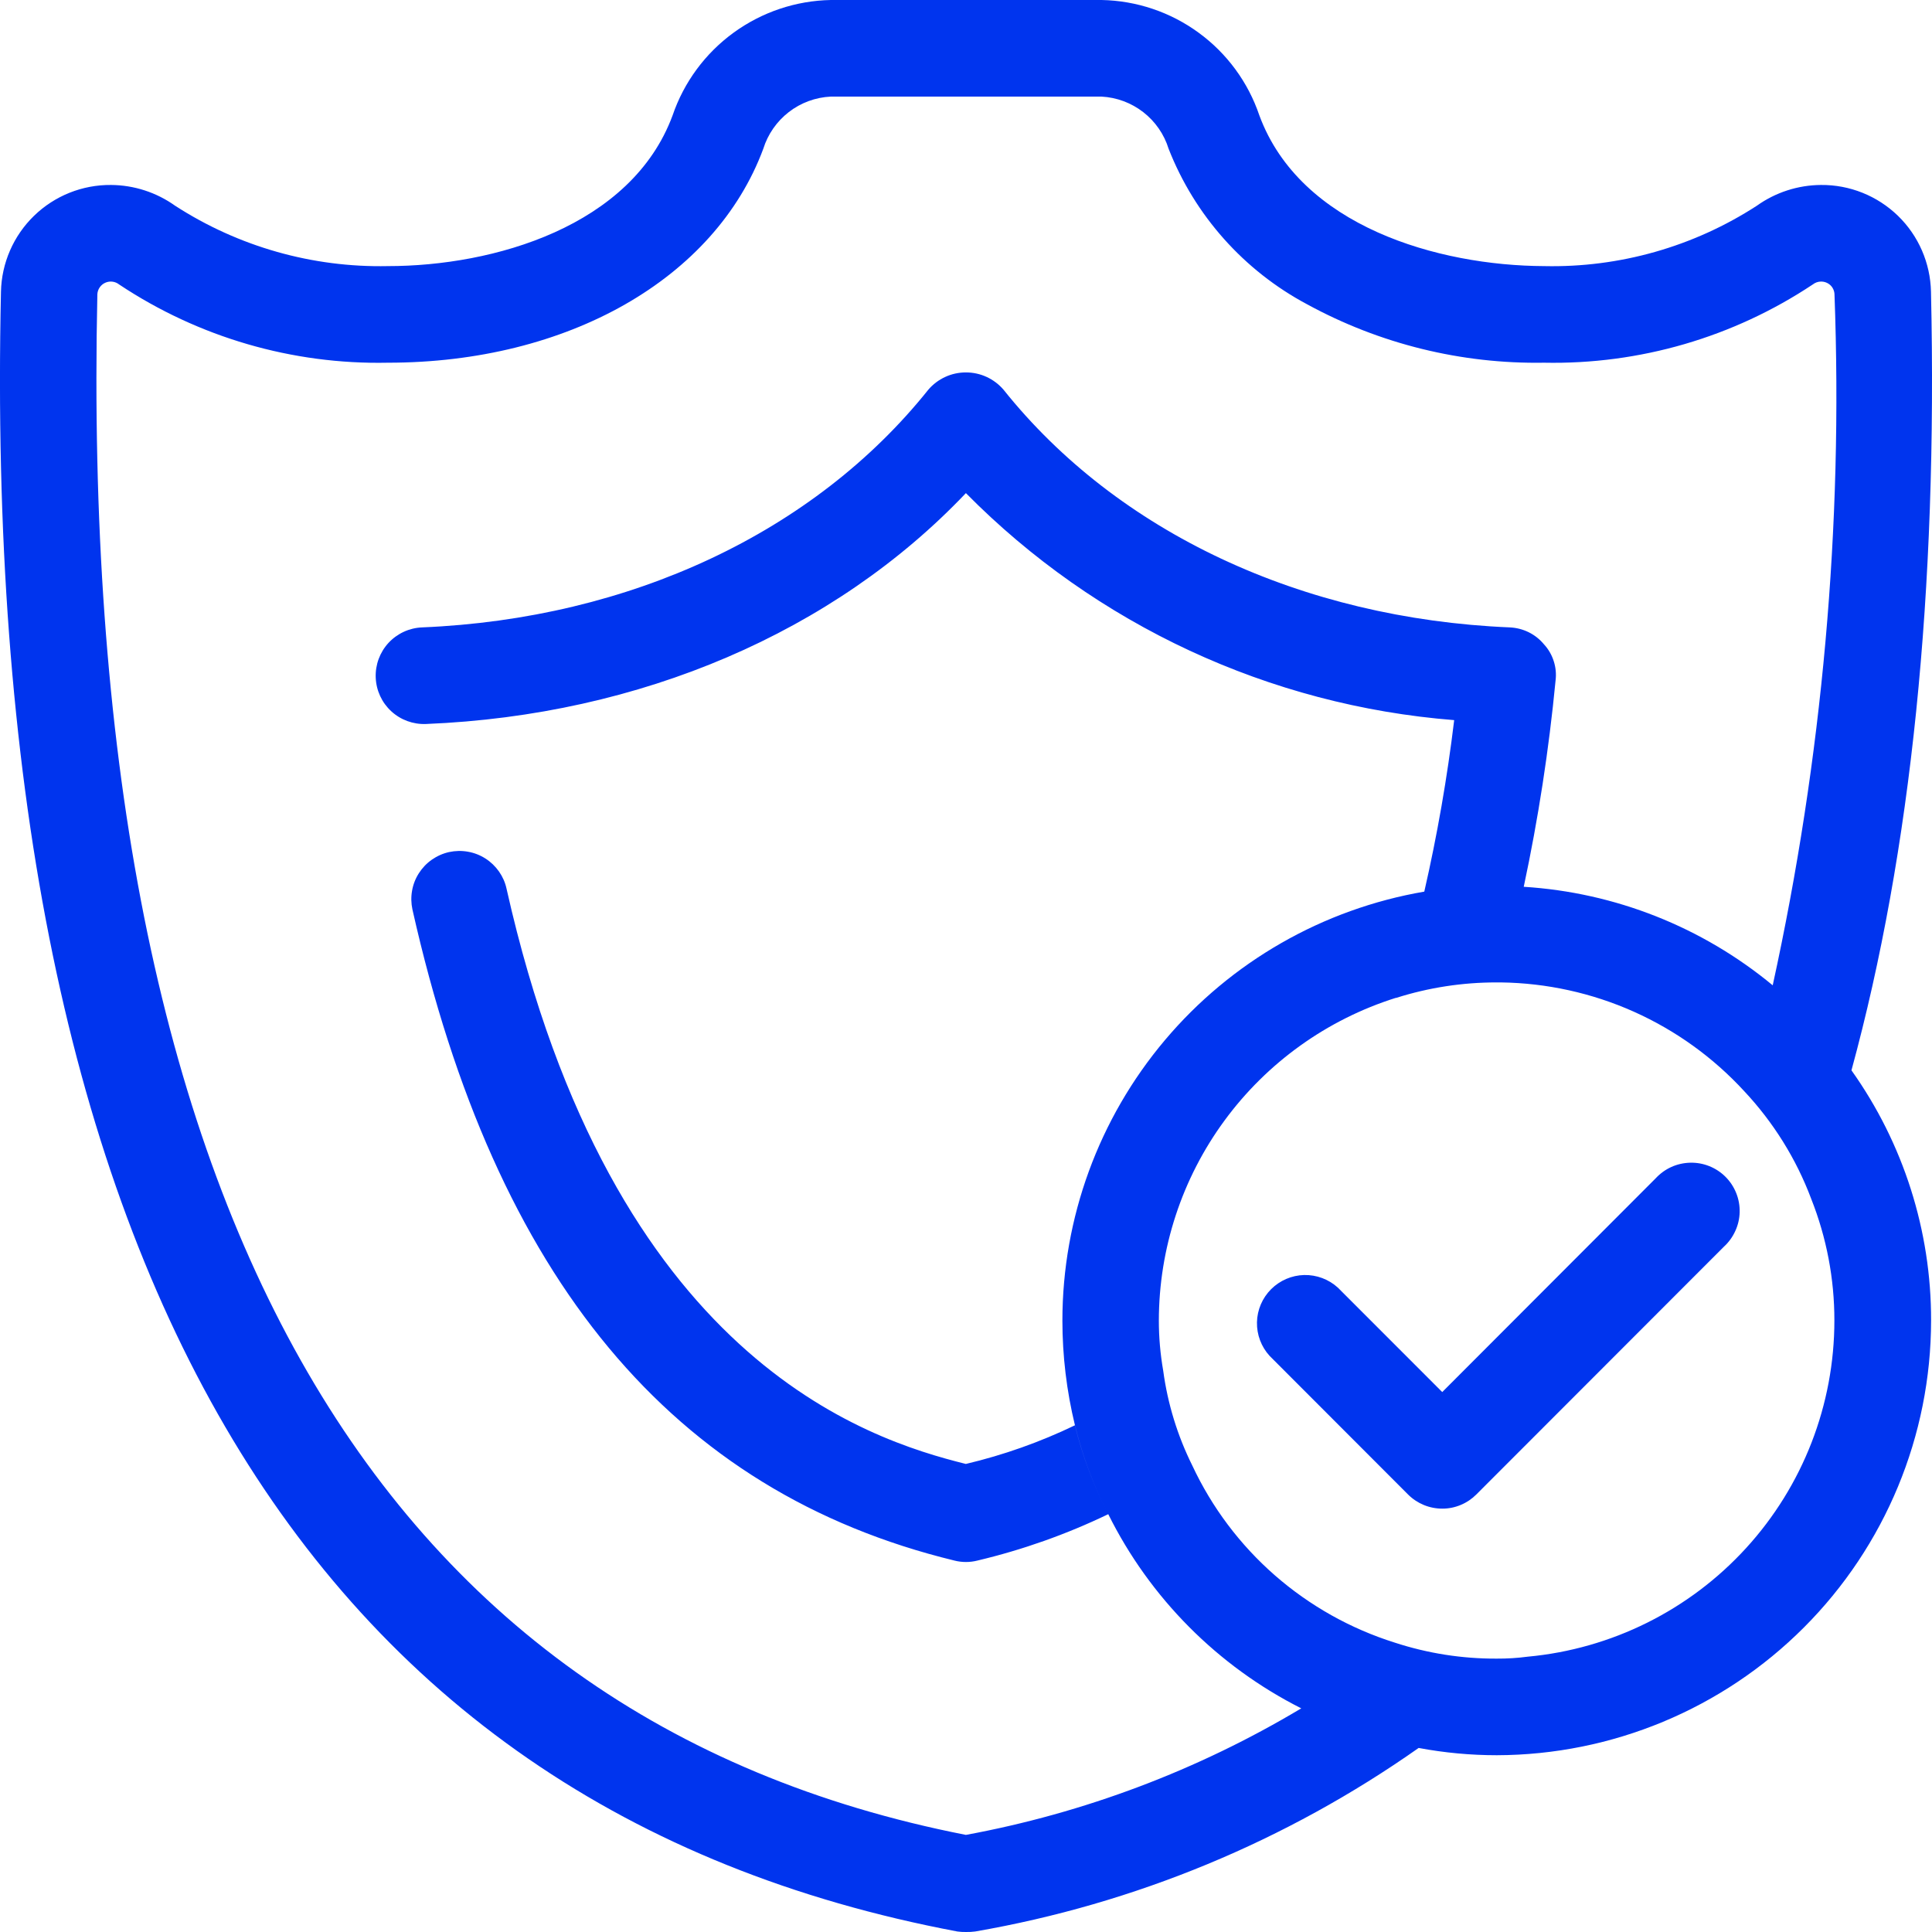
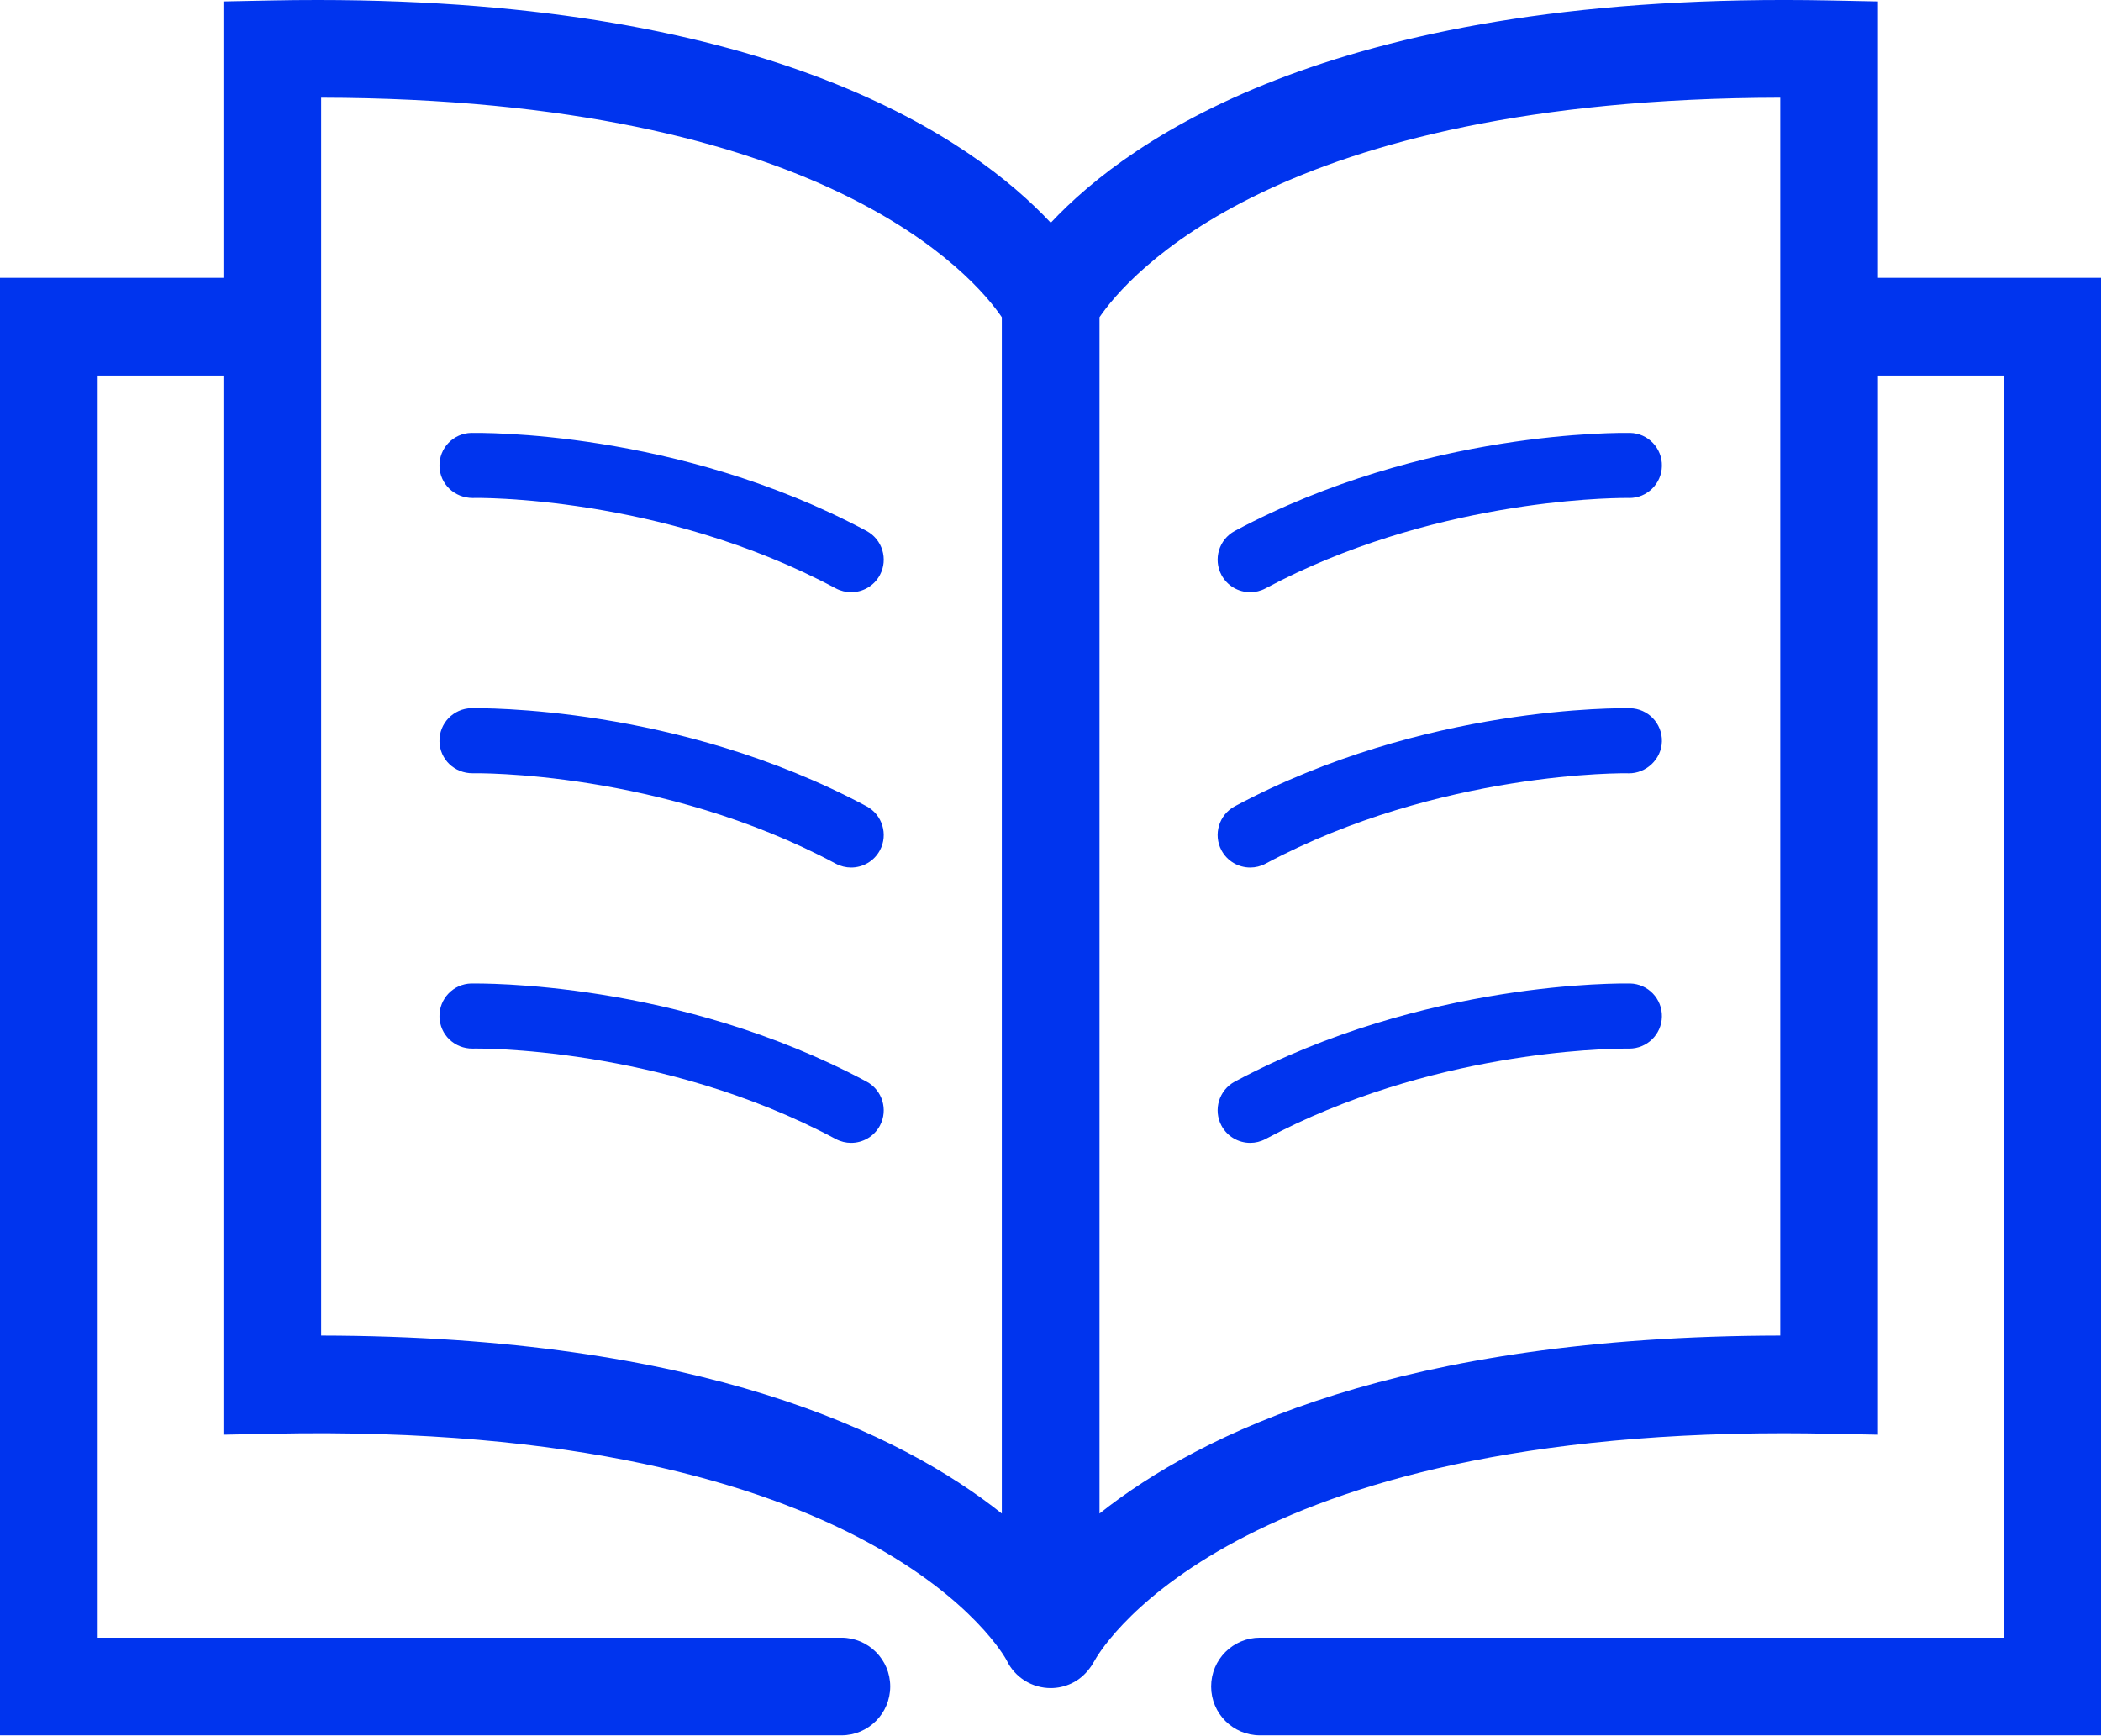
- <svg xmlns="http://www.w3.org/2000/svg" width="38" height="38" viewBox="0 0 38 38" fill="none">
-   <path fill-rule="evenodd" clip-rule="evenodd" d="M37.98 5.738C37.968 5.174 37.735 4.637 37.33 4.244C36.924 3.851 36.381 3.633 35.816 3.638C35.363 3.641 34.922 3.784 34.554 4.047C33.31 4.853 31.852 5.267 30.37 5.234C28.291 5.225 25.577 4.455 24.77 2.27C24.55 1.619 24.134 1.051 23.578 0.645C23.023 0.238 22.355 0.013 21.667 0H16.342C15.652 0.013 14.984 0.238 14.427 0.644C13.87 1.05 13.451 1.618 13.229 2.27C12.421 4.455 9.708 5.234 7.629 5.234C6.147 5.265 4.69 4.852 3.445 4.047C3.077 3.784 2.636 3.641 2.184 3.638C1.619 3.633 1.075 3.851 0.67 4.244C0.265 4.637 0.031 5.174 0.019 5.738C-0.398 24.709 5.932 35.558 18.83 37.99C18.887 37.998 18.944 38.001 19.001 38C19.061 38.001 19.122 37.998 19.181 37.99C22.32 37.446 25.299 36.213 27.903 34.38C28.41 34.475 28.925 34.523 29.441 34.523C31.707 34.517 33.879 33.614 35.48 32.011C37.081 30.409 37.981 28.237 37.982 25.973C37.986 24.21 37.438 22.489 36.416 21.052C37.592 16.739 38.113 11.634 37.98 5.738ZM30.046 32.585C29.845 32.612 29.641 32.624 29.438 32.623C28.758 32.626 28.082 32.52 27.436 32.309C26.566 32.036 25.762 31.585 25.075 30.985C24.389 30.385 23.835 29.648 23.45 28.823C23.159 28.237 22.966 27.608 22.879 26.961C22.822 26.634 22.793 26.304 22.793 25.973C22.795 24.558 23.247 23.18 24.085 22.039C24.923 20.898 26.102 20.053 27.453 19.627H27.462C28.101 19.424 28.767 19.322 29.436 19.323H29.522C30.423 19.335 31.312 19.531 32.134 19.898C32.957 20.266 33.695 20.797 34.305 21.46C34.88 22.073 35.329 22.793 35.624 23.579C35.926 24.341 36.081 25.153 36.08 25.973C36.08 27.628 35.462 29.224 34.345 30.447C33.229 31.67 31.696 32.433 30.046 32.585ZM34.867 19.38C33.481 18.233 31.766 17.554 29.97 17.442C30.256 16.103 30.465 14.748 30.596 13.385C30.612 13.257 30.6 13.127 30.56 13.004C30.521 12.881 30.456 12.768 30.368 12.673C30.285 12.573 30.183 12.492 30.067 12.435C29.951 12.378 29.824 12.346 29.695 12.34C25.606 12.169 21.978 10.469 19.739 7.666C19.647 7.559 19.534 7.473 19.406 7.414C19.278 7.355 19.139 7.325 18.998 7.325C18.858 7.325 18.718 7.355 18.591 7.414C18.463 7.473 18.349 7.559 18.258 7.666C16.018 10.469 12.393 12.169 8.303 12.34C8.05 12.35 7.813 12.46 7.641 12.645C7.47 12.831 7.38 13.076 7.39 13.328C7.4 13.58 7.509 13.818 7.695 13.989C7.88 14.16 8.126 14.25 8.378 14.24C12.602 14.069 16.408 12.426 18.998 9.699C21.559 12.292 24.968 13.877 28.602 14.164C28.465 15.298 28.269 16.424 28.014 17.537C26.023 17.879 24.216 18.913 22.914 20.456C21.611 22 20.897 23.954 20.896 25.973C20.896 26.667 20.979 27.359 21.143 28.034C21.293 28.64 21.512 29.227 21.798 29.782C22.618 31.431 23.95 32.771 25.594 33.601C23.562 34.817 21.328 35.66 18.998 36.09C7.277 33.791 1.526 23.598 1.915 5.785C1.918 5.737 1.934 5.691 1.962 5.651C1.989 5.612 2.027 5.58 2.071 5.561C2.115 5.541 2.164 5.534 2.212 5.54C2.26 5.546 2.305 5.565 2.343 5.595C3.906 6.635 5.751 7.173 7.629 7.134C11.169 7.134 14.064 5.481 15.013 2.926C15.102 2.64 15.278 2.388 15.515 2.204C15.753 2.02 16.041 1.914 16.341 1.9H21.666C21.965 1.916 22.251 2.023 22.487 2.206C22.723 2.39 22.897 2.641 22.985 2.926C23.499 4.237 24.465 5.322 25.709 5.985C27.137 6.765 28.742 7.161 30.369 7.134C32.247 7.172 34.092 6.635 35.655 5.595C35.701 5.559 35.758 5.538 35.816 5.538C35.884 5.537 35.95 5.562 36 5.608C36.049 5.654 36.079 5.718 36.082 5.785C36.252 10.35 35.843 14.918 34.867 19.38ZM21.798 29.782C20.976 30.178 20.114 30.483 19.226 30.694C19.077 30.732 18.92 30.732 18.771 30.694C13.228 29.345 9.745 25.156 8.112 17.888C8.086 17.767 8.083 17.641 8.105 17.519C8.126 17.396 8.172 17.279 8.239 17.175C8.306 17.07 8.393 16.979 8.495 16.908C8.597 16.837 8.712 16.786 8.833 16.759C8.955 16.733 9.081 16.73 9.203 16.752C9.326 16.773 9.443 16.819 9.548 16.886C9.653 16.953 9.743 17.04 9.815 17.142C9.886 17.244 9.937 17.358 9.963 17.48C12.042 26.733 17.053 28.31 18.997 28.794C19.737 28.619 20.457 28.364 21.142 28.034C21.292 28.64 21.512 29.227 21.798 29.782ZM28.367 29.673C28.115 29.673 27.873 29.573 27.695 29.395L24.972 26.669C24.807 26.489 24.718 26.252 24.723 26.007C24.728 25.763 24.828 25.53 25.001 25.357C25.174 25.184 25.407 25.084 25.651 25.078C25.896 25.073 26.133 25.161 26.314 25.326L28.367 27.38L32.564 23.177C32.651 23.083 32.756 23.006 32.873 22.953C32.99 22.9 33.117 22.872 33.245 22.869C33.374 22.866 33.501 22.889 33.621 22.937C33.74 22.985 33.848 23.056 33.939 23.147C34.03 23.238 34.101 23.346 34.149 23.466C34.197 23.585 34.22 23.713 34.217 23.841C34.214 23.969 34.185 24.096 34.131 24.212C34.078 24.329 34.002 24.434 33.907 24.521L29.037 29.395C28.949 29.483 28.845 29.553 28.729 29.601C28.614 29.649 28.49 29.674 28.366 29.673H28.367Z" fill="#0034EE" />
+ <svg xmlns="http://www.w3.org/2000/svg" width="46" height="38" viewBox="0 0 46 38" fill="none">
+   <path d="M18.972 11.626C14.821 9.406 10.501 9.479 10.319 9.479C9.925 9.487 9.613 9.813 9.622 10.207C9.631 10.601 9.95 10.903 10.351 10.905C10.394 10.899 14.476 10.839 18.299 12.884C18.407 12.941 18.522 12.968 18.635 12.968C18.89 12.968 19.136 12.832 19.265 12.591C19.45 12.244 19.319 11.812 18.972 11.626ZM18.972 17.655C14.821 15.435 10.501 15.509 10.319 15.507C9.925 15.516 9.613 15.842 9.622 16.236C9.631 16.63 9.95 16.935 10.351 16.933C10.394 16.93 14.476 16.868 18.299 18.913C18.407 18.97 18.522 18.997 18.635 18.997C18.89 18.997 19.136 18.861 19.265 18.62C19.45 18.273 19.319 17.841 18.972 17.655ZM18.972 23.684C14.821 21.463 10.501 21.538 10.319 21.536C9.925 21.545 9.613 21.871 9.622 22.265C9.631 22.658 9.95 22.966 10.351 22.962C10.394 22.958 14.476 22.897 18.299 24.942C18.407 24.999 18.522 25.026 18.635 25.026C18.89 25.026 19.136 24.889 19.265 24.649C19.45 24.302 19.319 23.87 18.972 23.684Z" fill="#0034EE" />
+   <path d="M41.117 6.084V0.031L40.069 0.01C29.353 -0.204 24.768 2.996 23.006 4.878C21.302 3.057 16.954 0 6.955 0C6.623 0 6.284 0.003 5.94 0.01L4.892 0.031V6.084H0V38H18.422C19.012 38 19.491 37.521 19.491 36.93C19.491 36.34 19.012 35.861 18.422 35.861H2.139V8.223H4.892V31.416L5.983 31.394C19.232 31.126 22.017 36.313 22.037 36.351C22.219 36.738 22.604 36.965 23.005 36.965C23.157 36.965 23.313 36.932 23.46 36.862C23.625 36.785 23.756 36.668 23.858 36.531C23.872 36.513 23.885 36.496 23.897 36.477C23.912 36.454 23.927 36.431 23.94 36.406C23.948 36.392 23.957 36.38 23.965 36.365C23.991 36.314 26.643 31.384 39.056 31.384C39.372 31.384 39.697 31.388 40.026 31.394L41.117 31.416V8.223H43.869V35.861H27.586C26.995 35.861 26.517 36.339 26.517 36.93C26.517 37.521 26.995 38 27.586 38H46.008V6.084H41.117ZM7.031 29.245V2.139C18.052 2.158 21.338 6.071 21.934 6.946V33.143C19.723 31.384 15.336 29.258 7.031 29.245ZM38.978 29.245C30.673 29.258 26.285 31.384 24.073 33.143V6.946C24.668 6.072 27.952 2.157 38.978 2.139V29.245Z" fill="#0034EE" />
+   <path d="M35.689 9.479C35.508 9.478 31.187 9.407 27.036 11.626C26.689 11.812 26.558 12.244 26.743 12.591C26.872 12.832 27.118 12.968 27.373 12.968C27.486 12.968 27.601 12.941 27.708 12.884C31.294 10.967 35.134 10.904 35.61 10.904C35.698 10.904 35.666 10.905 35.673 10.905C36.06 10.905 36.378 10.595 36.386 10.207C36.395 9.813 36.083 9.487 35.689 9.479ZM35.689 15.508C35.508 15.507 31.187 15.435 27.036 17.655C26.689 17.841 26.558 18.273 26.743 18.62C26.872 18.861 27.118 18.997 27.373 18.997C27.486 18.997 27.601 18.97 27.708 18.913C31.517 16.876 35.615 16.928 35.659 16.934C36.036 16.939 36.378 16.629 36.386 16.235C36.395 15.842 36.083 15.516 35.689 15.508ZM35.689 21.536C35.508 21.536 31.187 21.464 27.036 23.684C26.689 23.87 26.558 24.302 26.743 24.649C26.872 24.89 27.118 25.026 27.373 25.026C27.486 25.026 27.601 24.999 27.708 24.942C31.294 23.024 35.134 22.962 35.61 22.962C35.698 22.962 35.666 22.962 35.673 22.962C36.06 22.962 36.378 22.653 36.386 22.264C36.395 21.871 36.083 21.545 35.689 21.536Z" fill="#0034EE" />
</svg>
